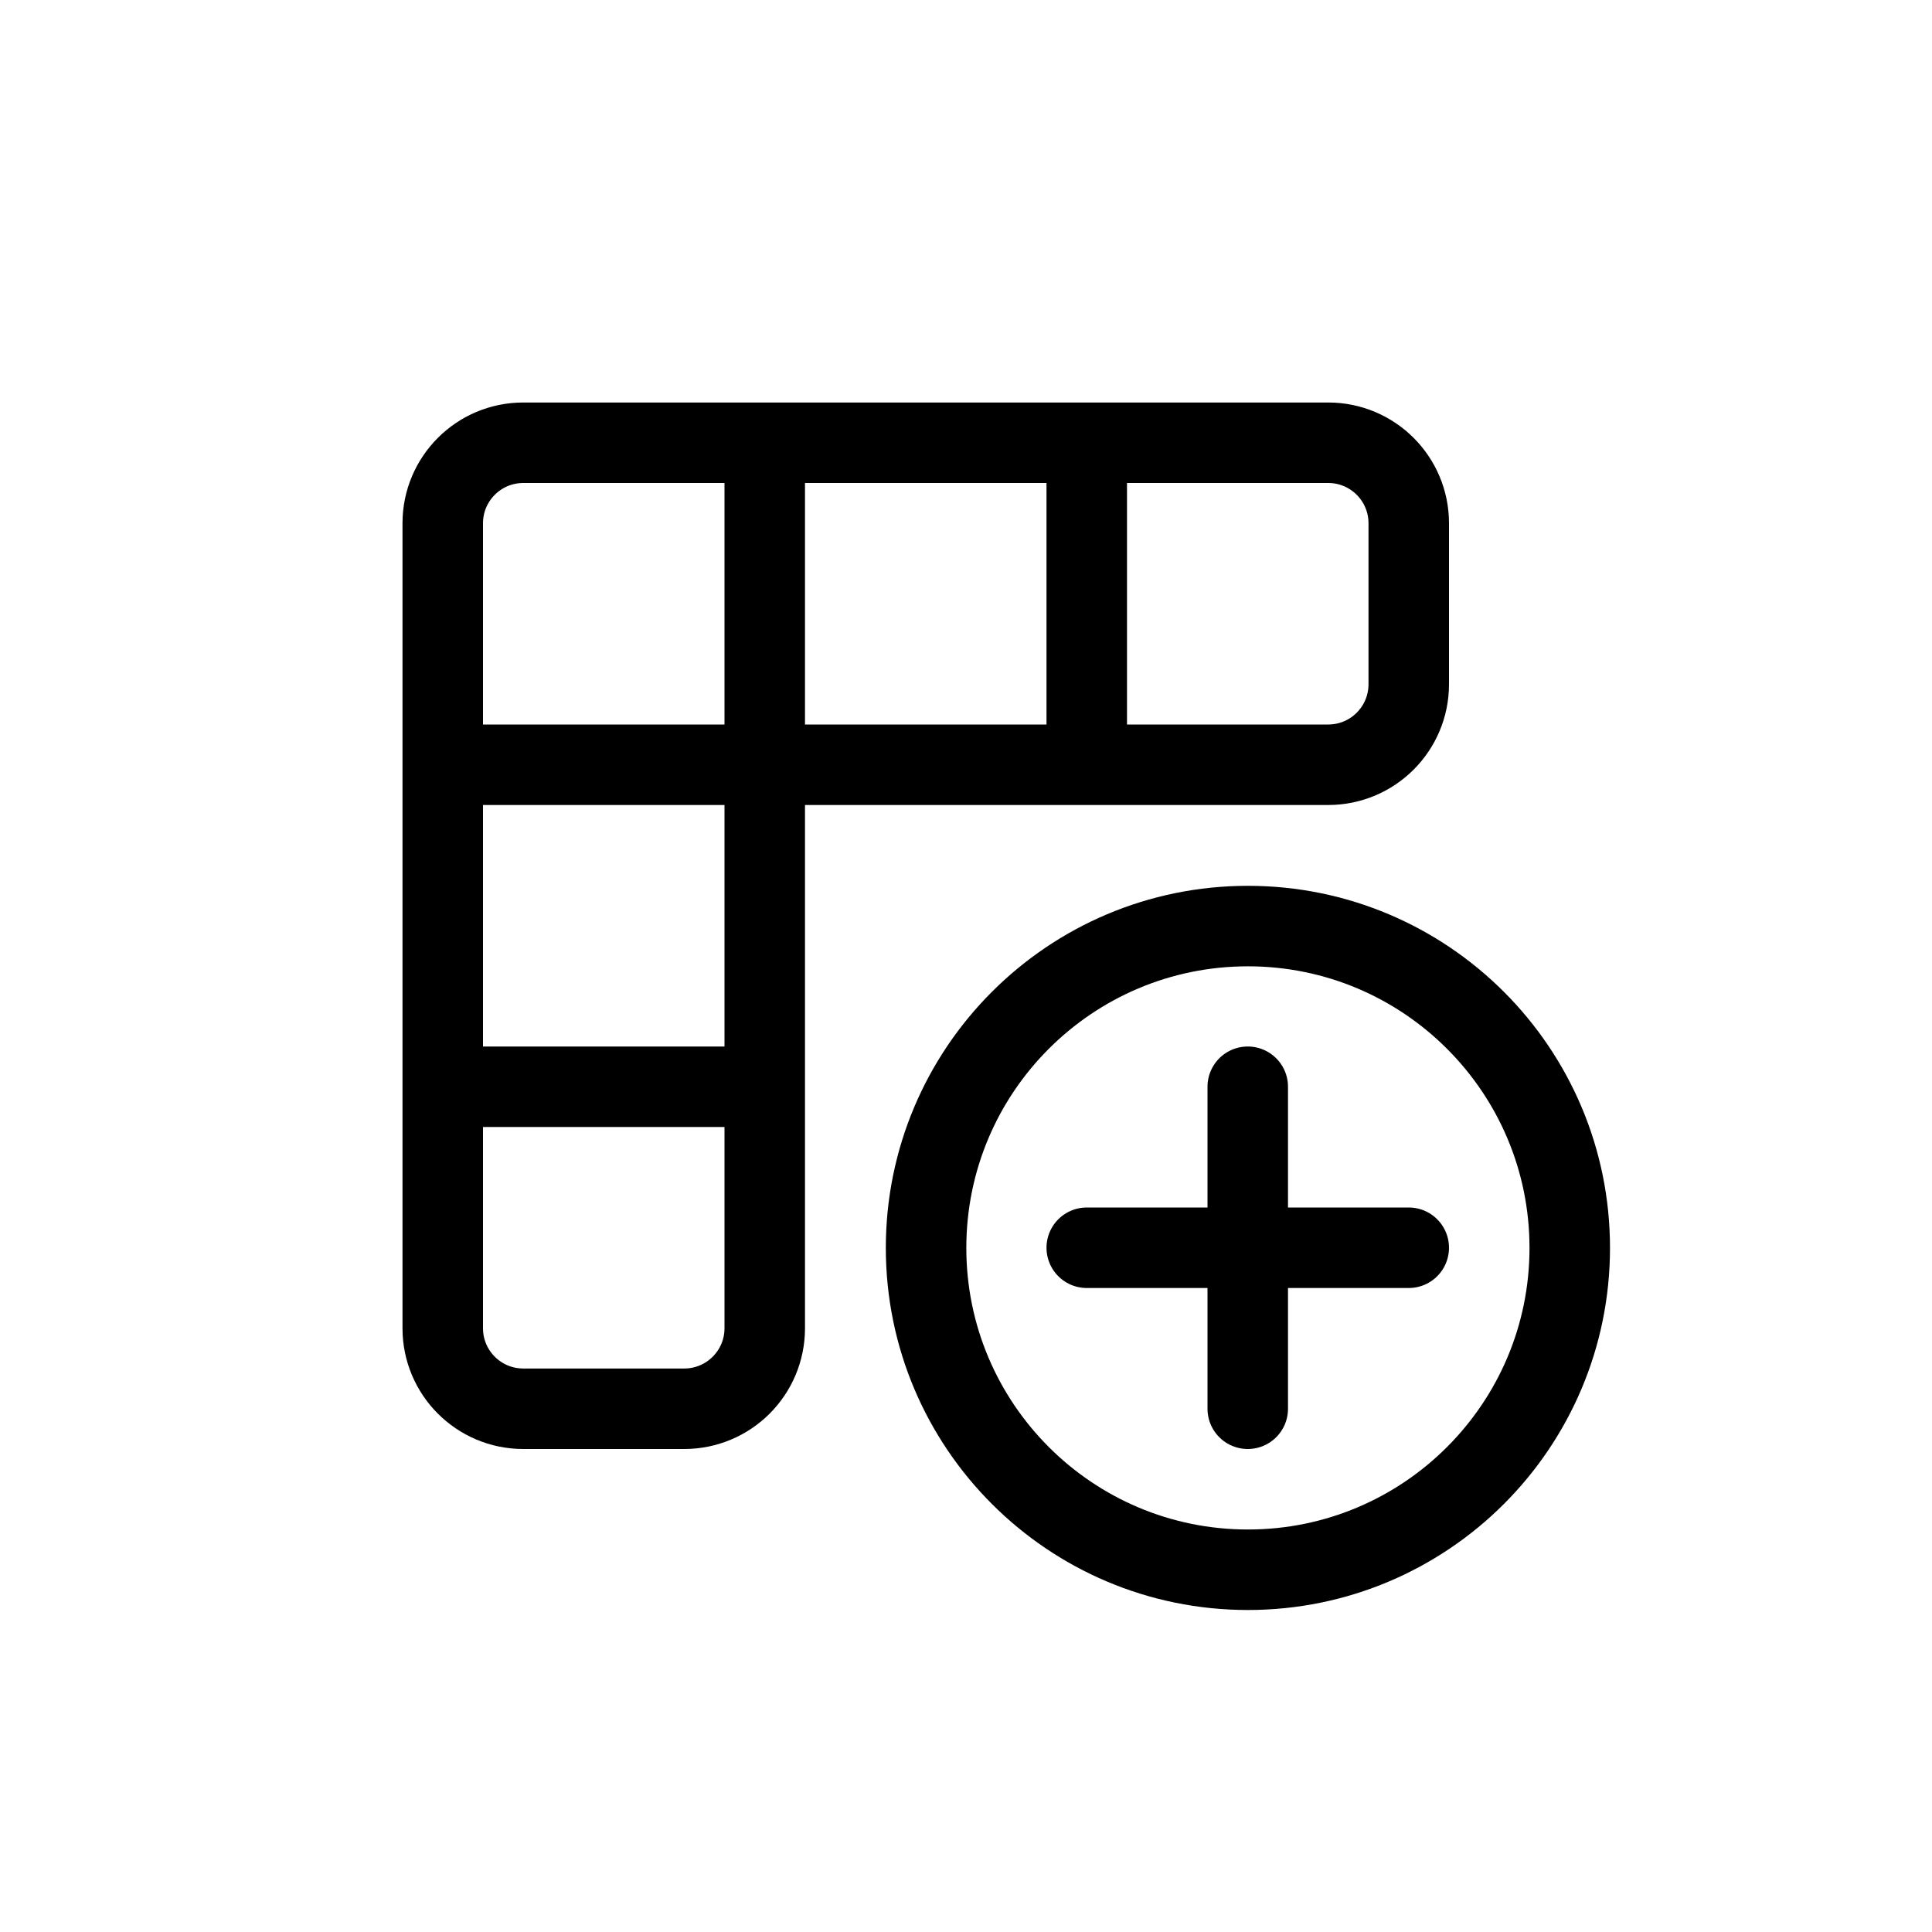
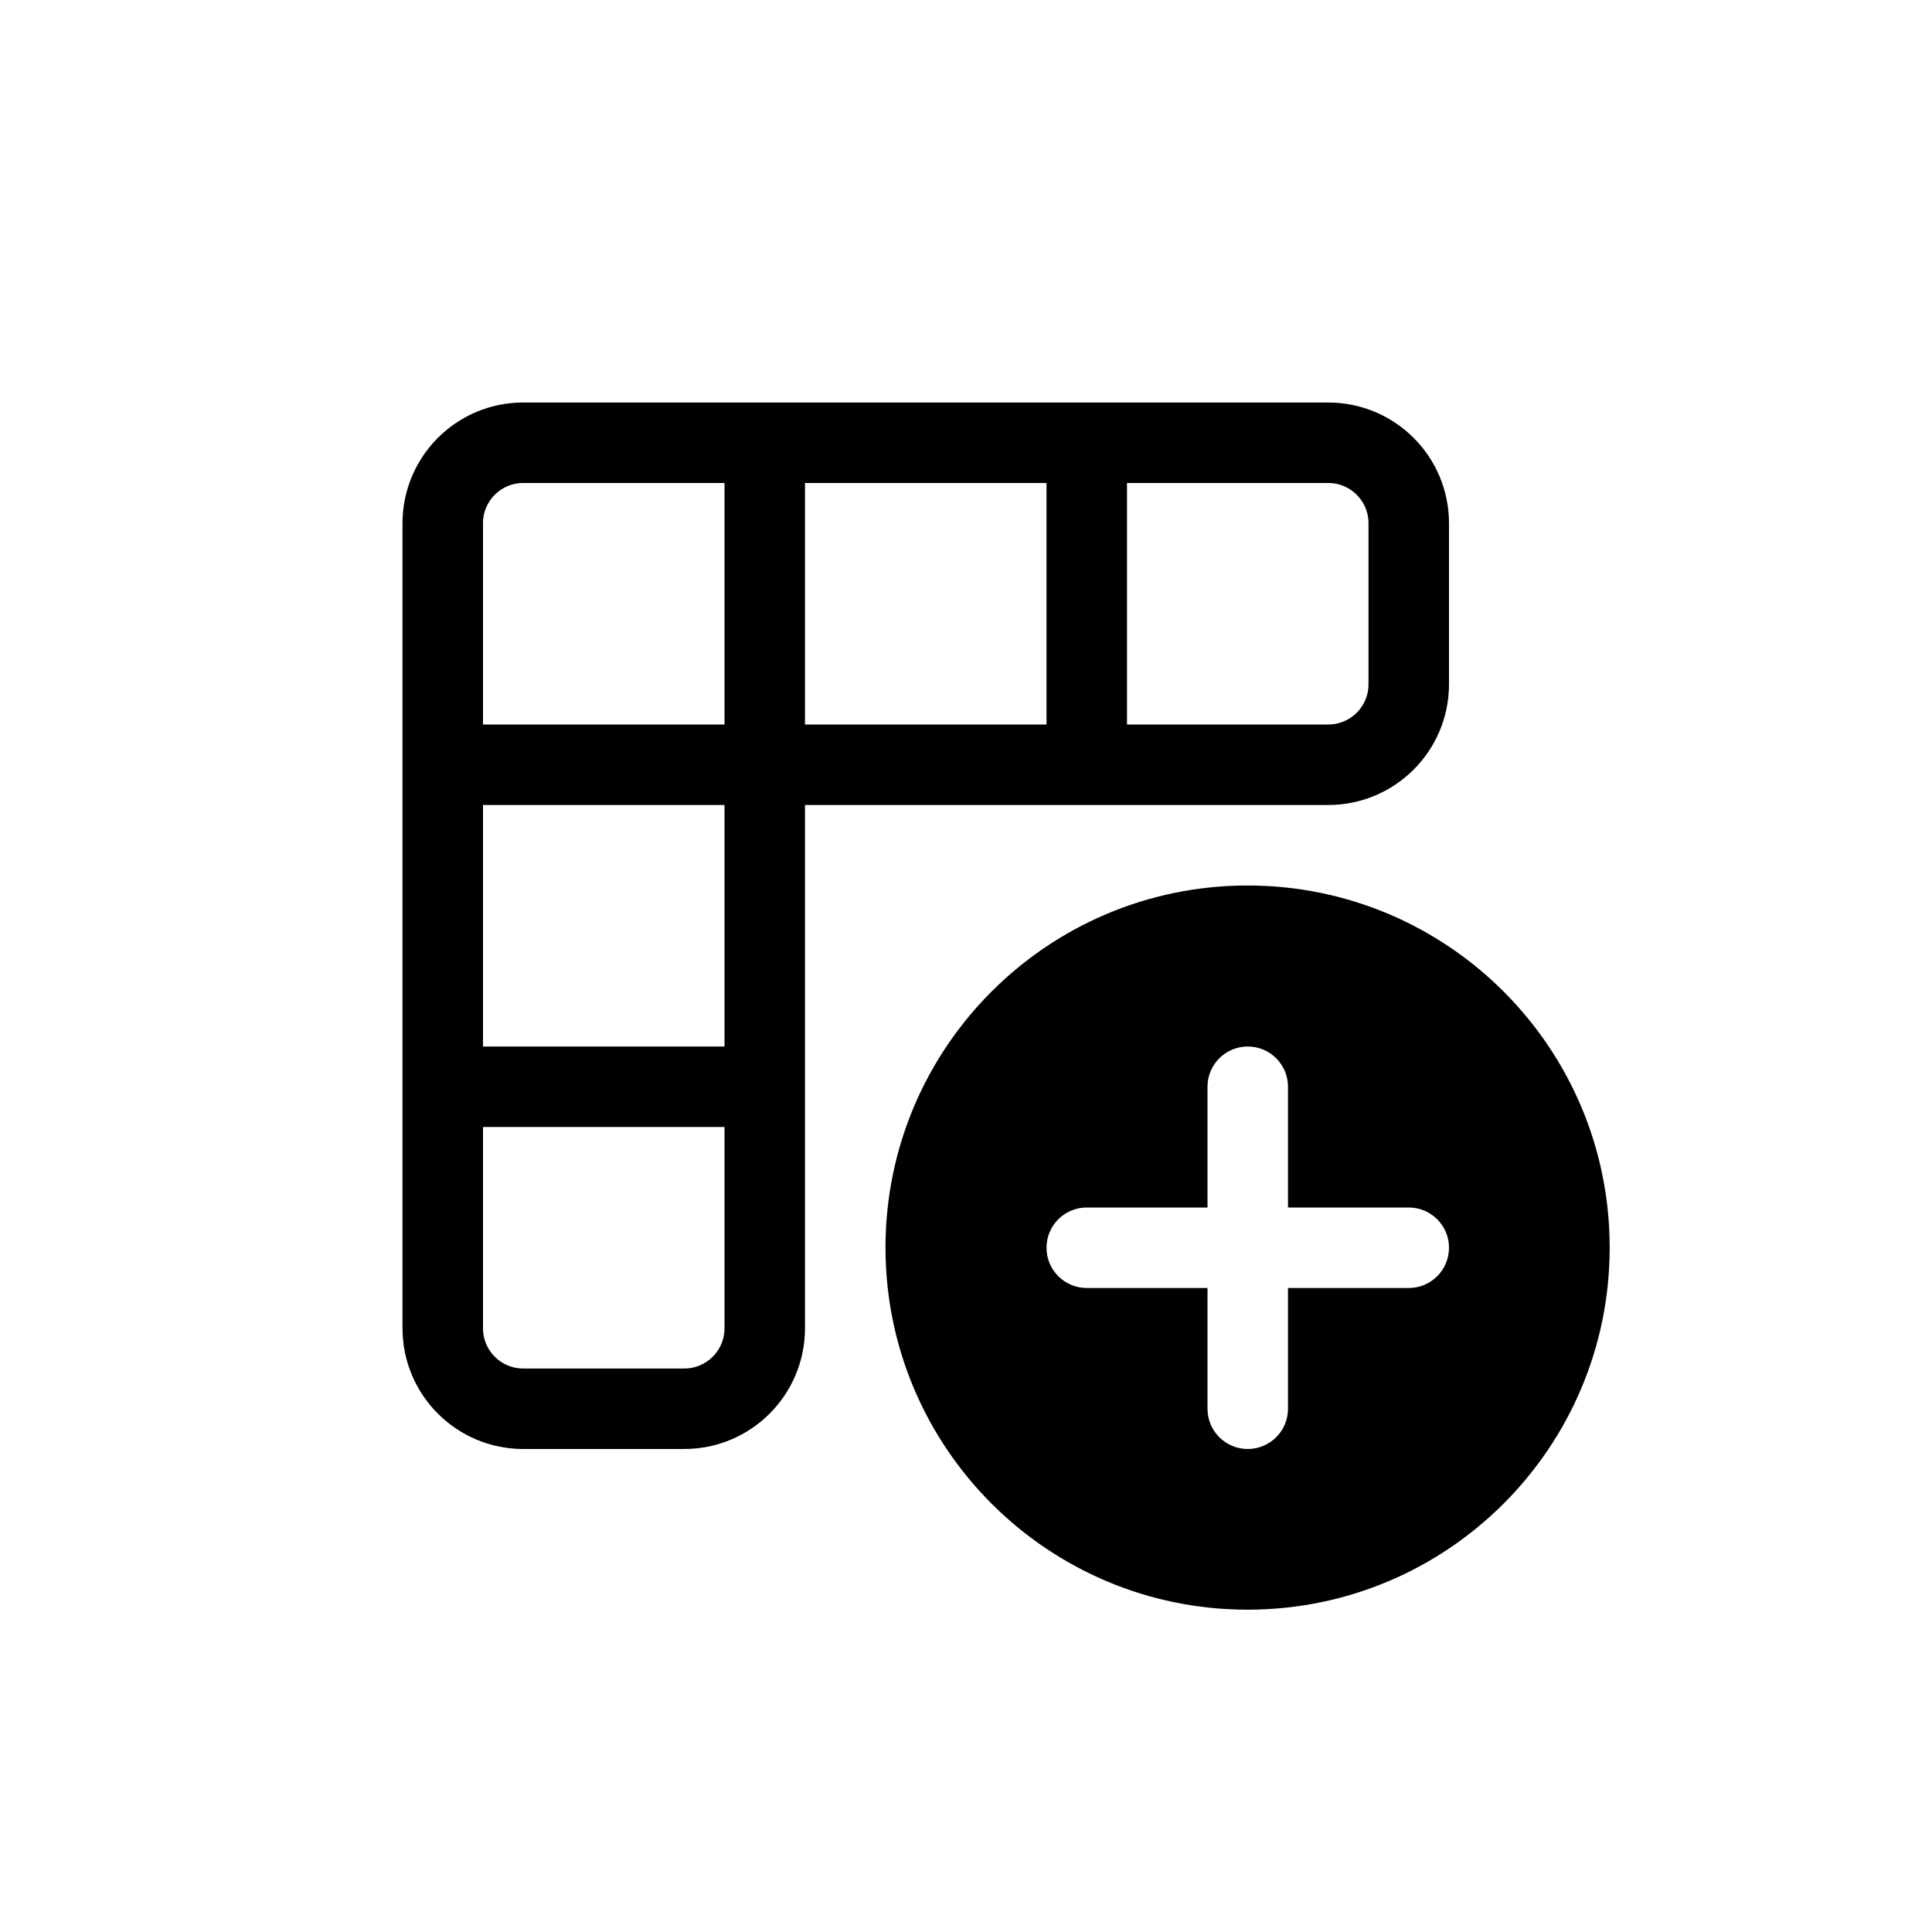
- <svg xmlns="http://www.w3.org/2000/svg" viewBox="0 0 24 24" width="24" height="24" stroke="currentColor" stroke-linecap="round" stroke-linejoin="round" fill="none">
+ <svg xmlns="http://www.w3.org/2000/svg" width="24" height="24" viewBox="0 0 24 24" stroke="currentColor" stroke-linecap="round" stroke-linejoin="round" fill="none">
  <path d="M9.5 5.5v4m0-4h4m-4 0h-3a1 1 0 0 0-1 1v3m4 0h-4m4 0h4m-4 0v4m-4-4v4m8-8v4m0-4h3a1 1 0 0 1 1 1v2a1 1 0 0 1-1 1h-3m-8 4h4m-4 0v3a1 1 0 0 0 1 1h2a1 1 0 0 0 1-1v-3" class="icon-gray-primary" />
-   <path d="M15.5 13.5v2m0 0v2m0-2h2m-2 0h-2m6 .002a3.998 3.998 0 1 1-7.996 0 3.998 3.998 0 0 1 7.996 0" class="icon-blue-primary" />
+   <path d="M15.498 11a4.498 4.498 0 1 1 0 8.996 4.498 4.498 0 0 1 0-8.996Zm.002 2a.5.5 0 0 0-.5.5V15h-1.5a.5.5 0 0 0 0 1H15v1.5a.5.5 0 0 0 1 0V16h1.5a.5.5 0 0 0 0-1H16v-1.5a.5.5 0 0 0-.5-.5Z" stroke="none" fill="currentColor" class="icon-blue-primary" />
</svg>
